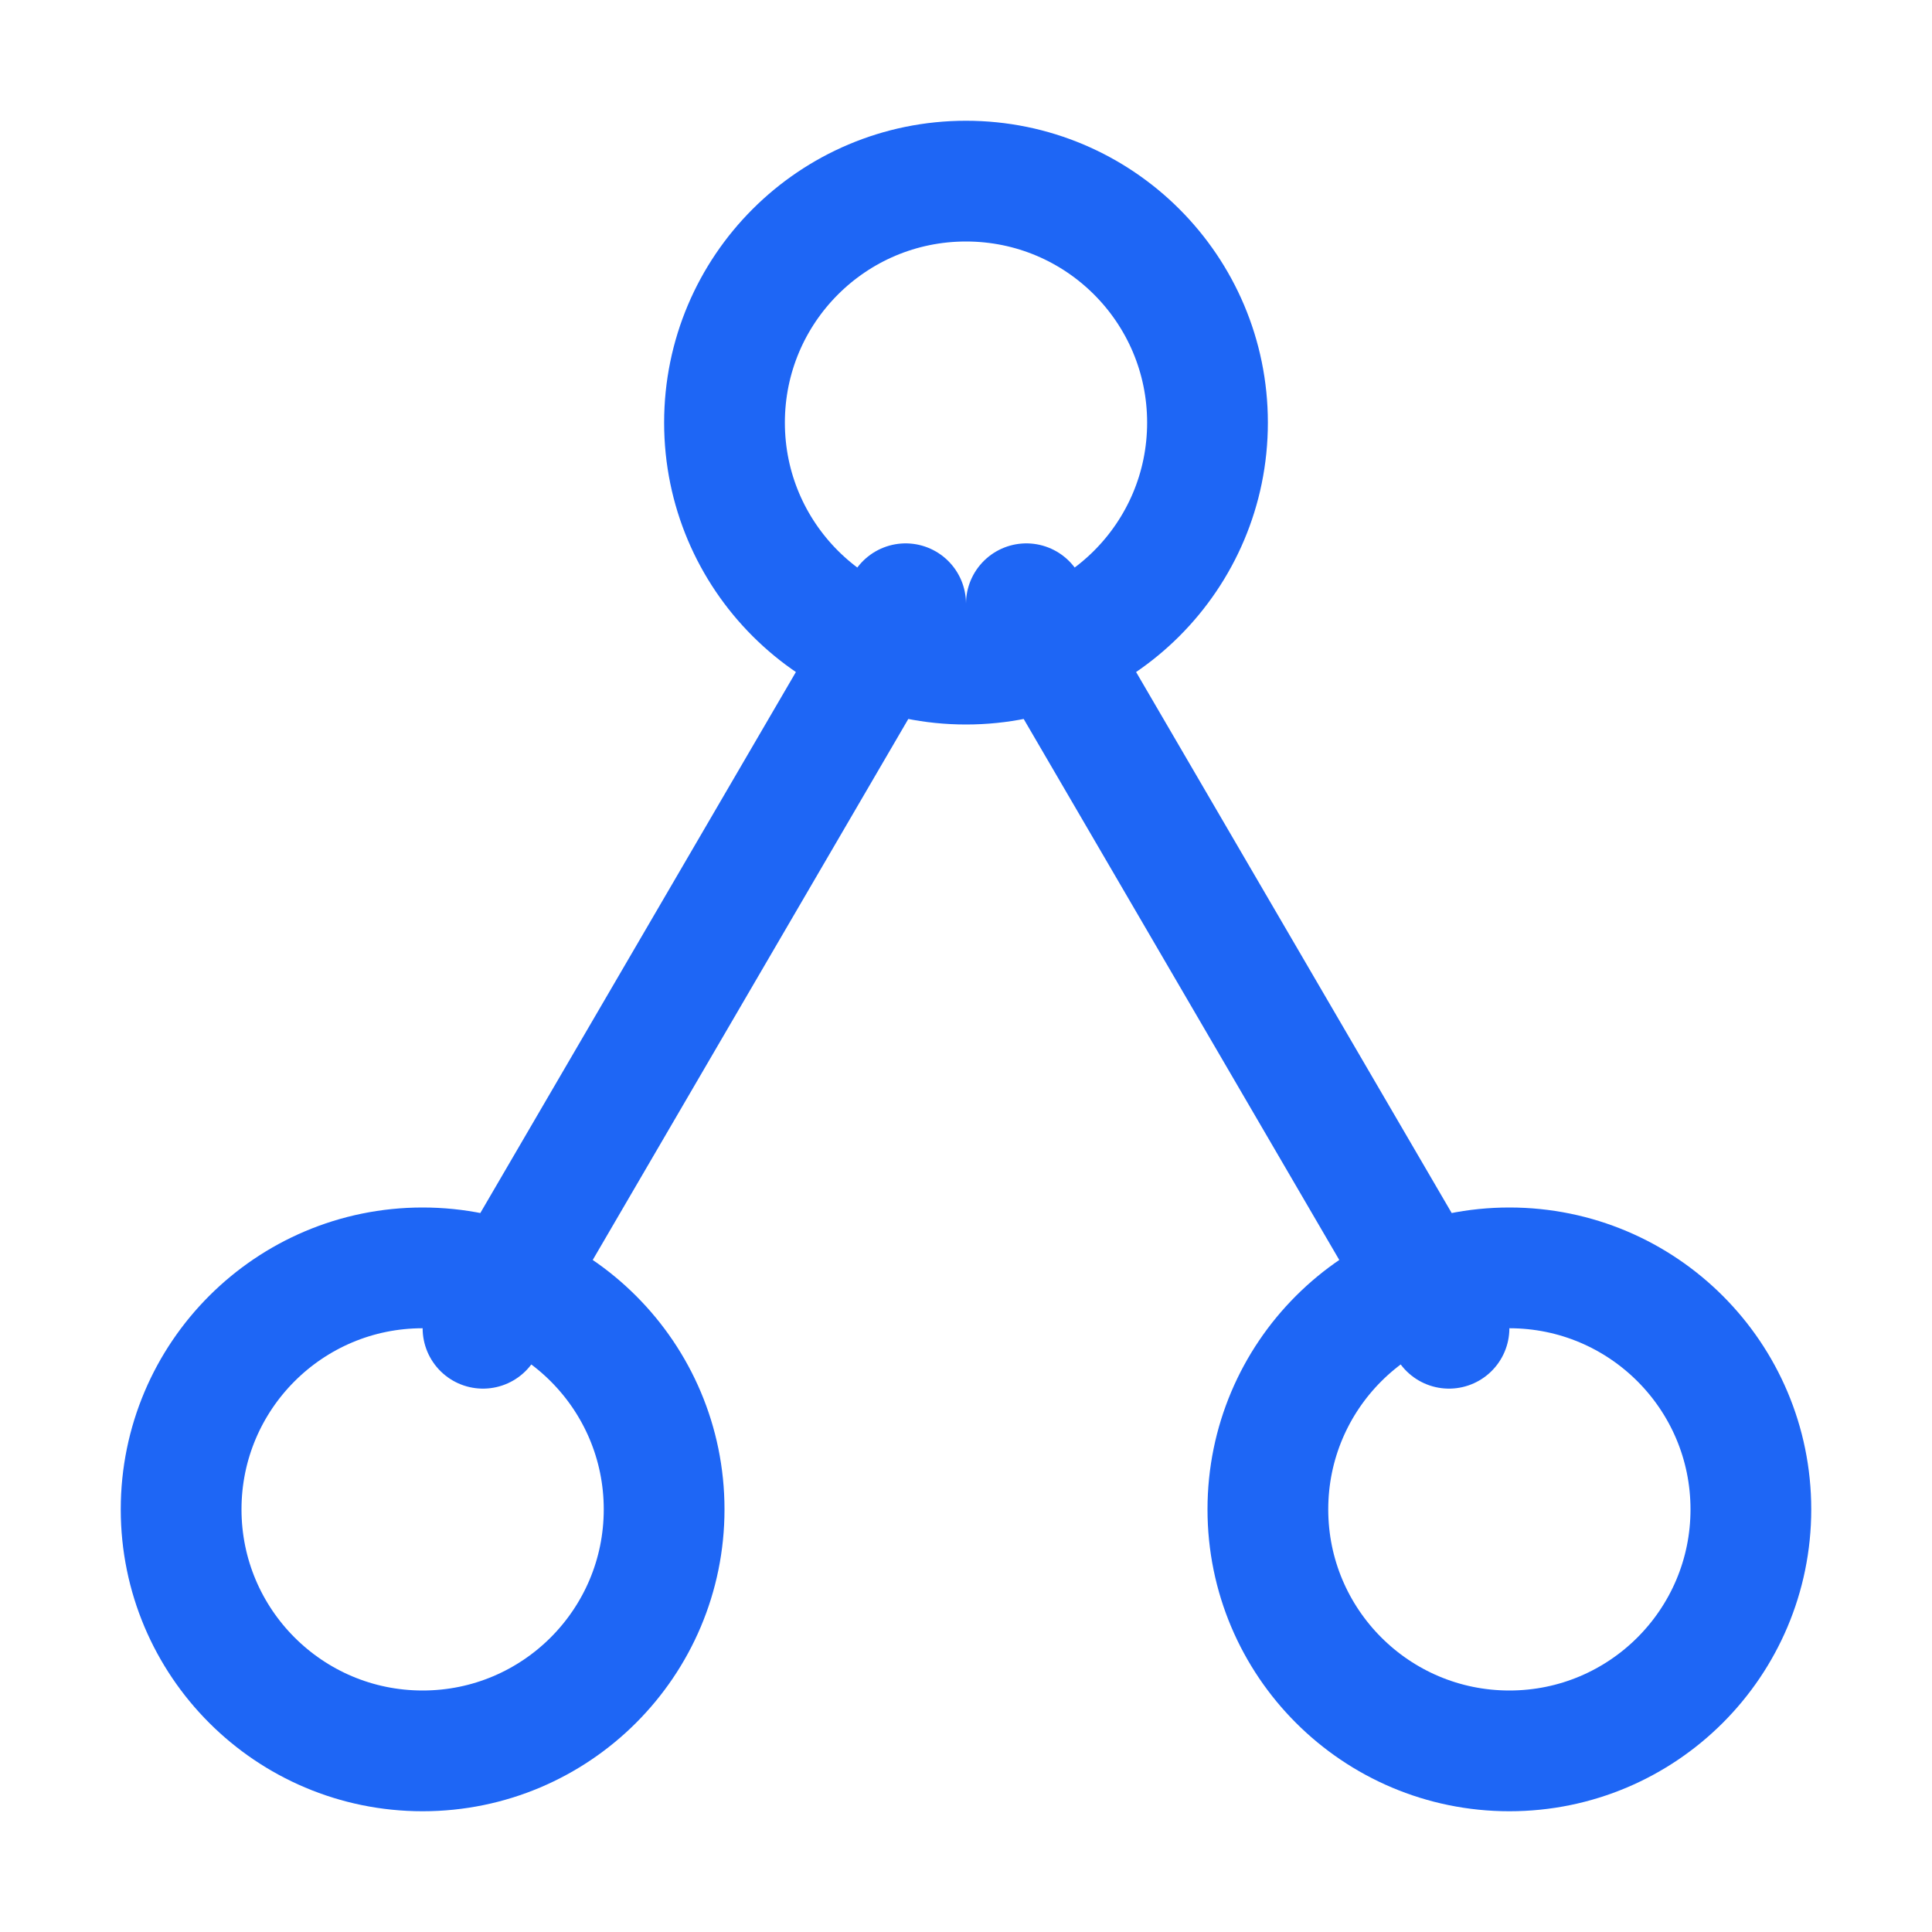
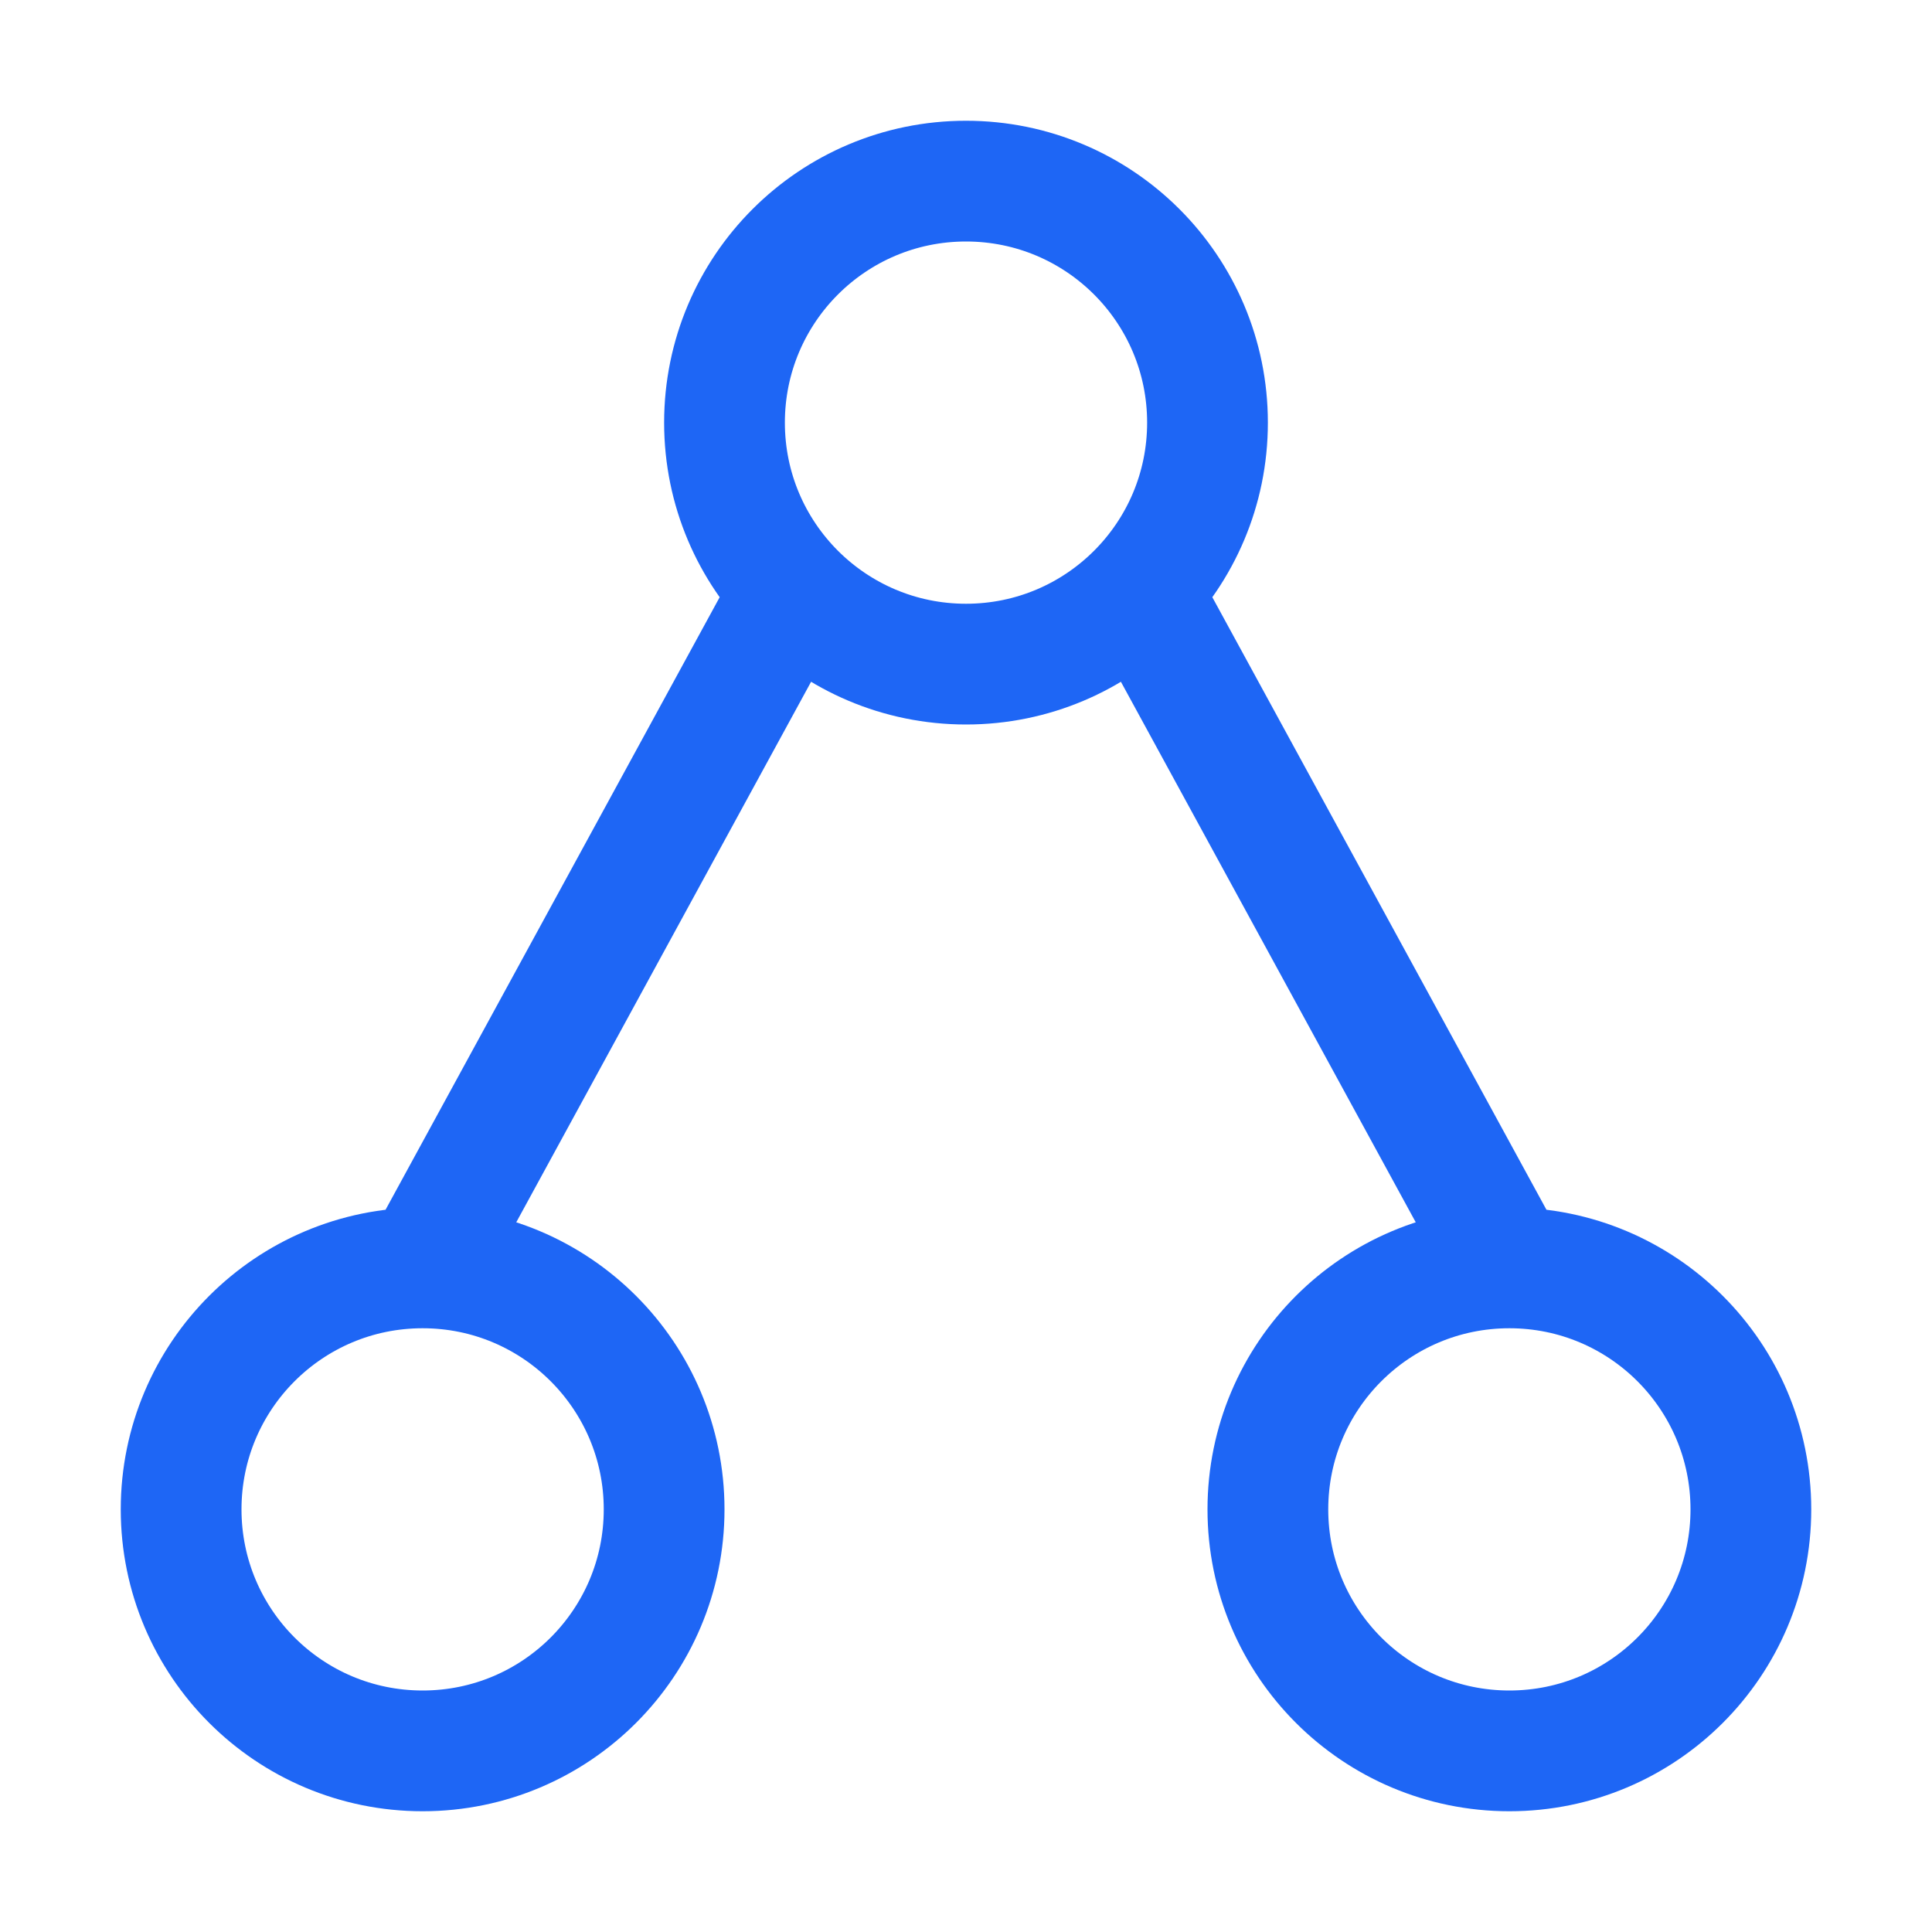
<svg xmlns="http://www.w3.org/2000/svg" width="16" height="16" viewBox="0 0 16 16">
-   <path fill="none" stroke="#1e66f5" stroke-linecap="round" stroke-linejoin="round" d="M5.5 12.5a2 2 0 01-2 2 2 2 0 01-2-2 2 2 0 012-2 2 2 0 012 2zm9 0a2 2 0 01-2 2 2 2 0 01-2-2 2 2 0 012-2 2 2 0 012 2zm-4.5-9a2 2 0 01-2 2 2 2 0 01-2-2 2 2 0 012-2 2 2 0 012 2zM4 11l3.5-6m1 0 3.5 6" />
+   <path fill="none" stroke="#1e66f5" stroke-linecap="round" stroke-linejoin="round" d="m 5.5,12.5 c 0,1.105 -0.895,2 -2,2 -1.105,0 -2,-0.895 -2,-2 0,-1.105 0.895,-2 2,-2 1.105,0 2,0.895 2,2 z m 9,0 c 0,1.105 -0.895,2 -2,2 -1.105,0 -2,-0.895 -2,-2 0,-1.105 0.895,-2 2,-2 1.105,0 2,0.895 2,2 z M 10,3.5 c 0,1.105 -0.895,2 -2,2 -1.105,0 -2,-0.895 -2,-2 0,-1.105 0.895,-2 2,-2 1.105,0 2,0.895 2,2 z m -6.5,7 3,-5.5 m 3,0 3,5.5" />
</svg>
